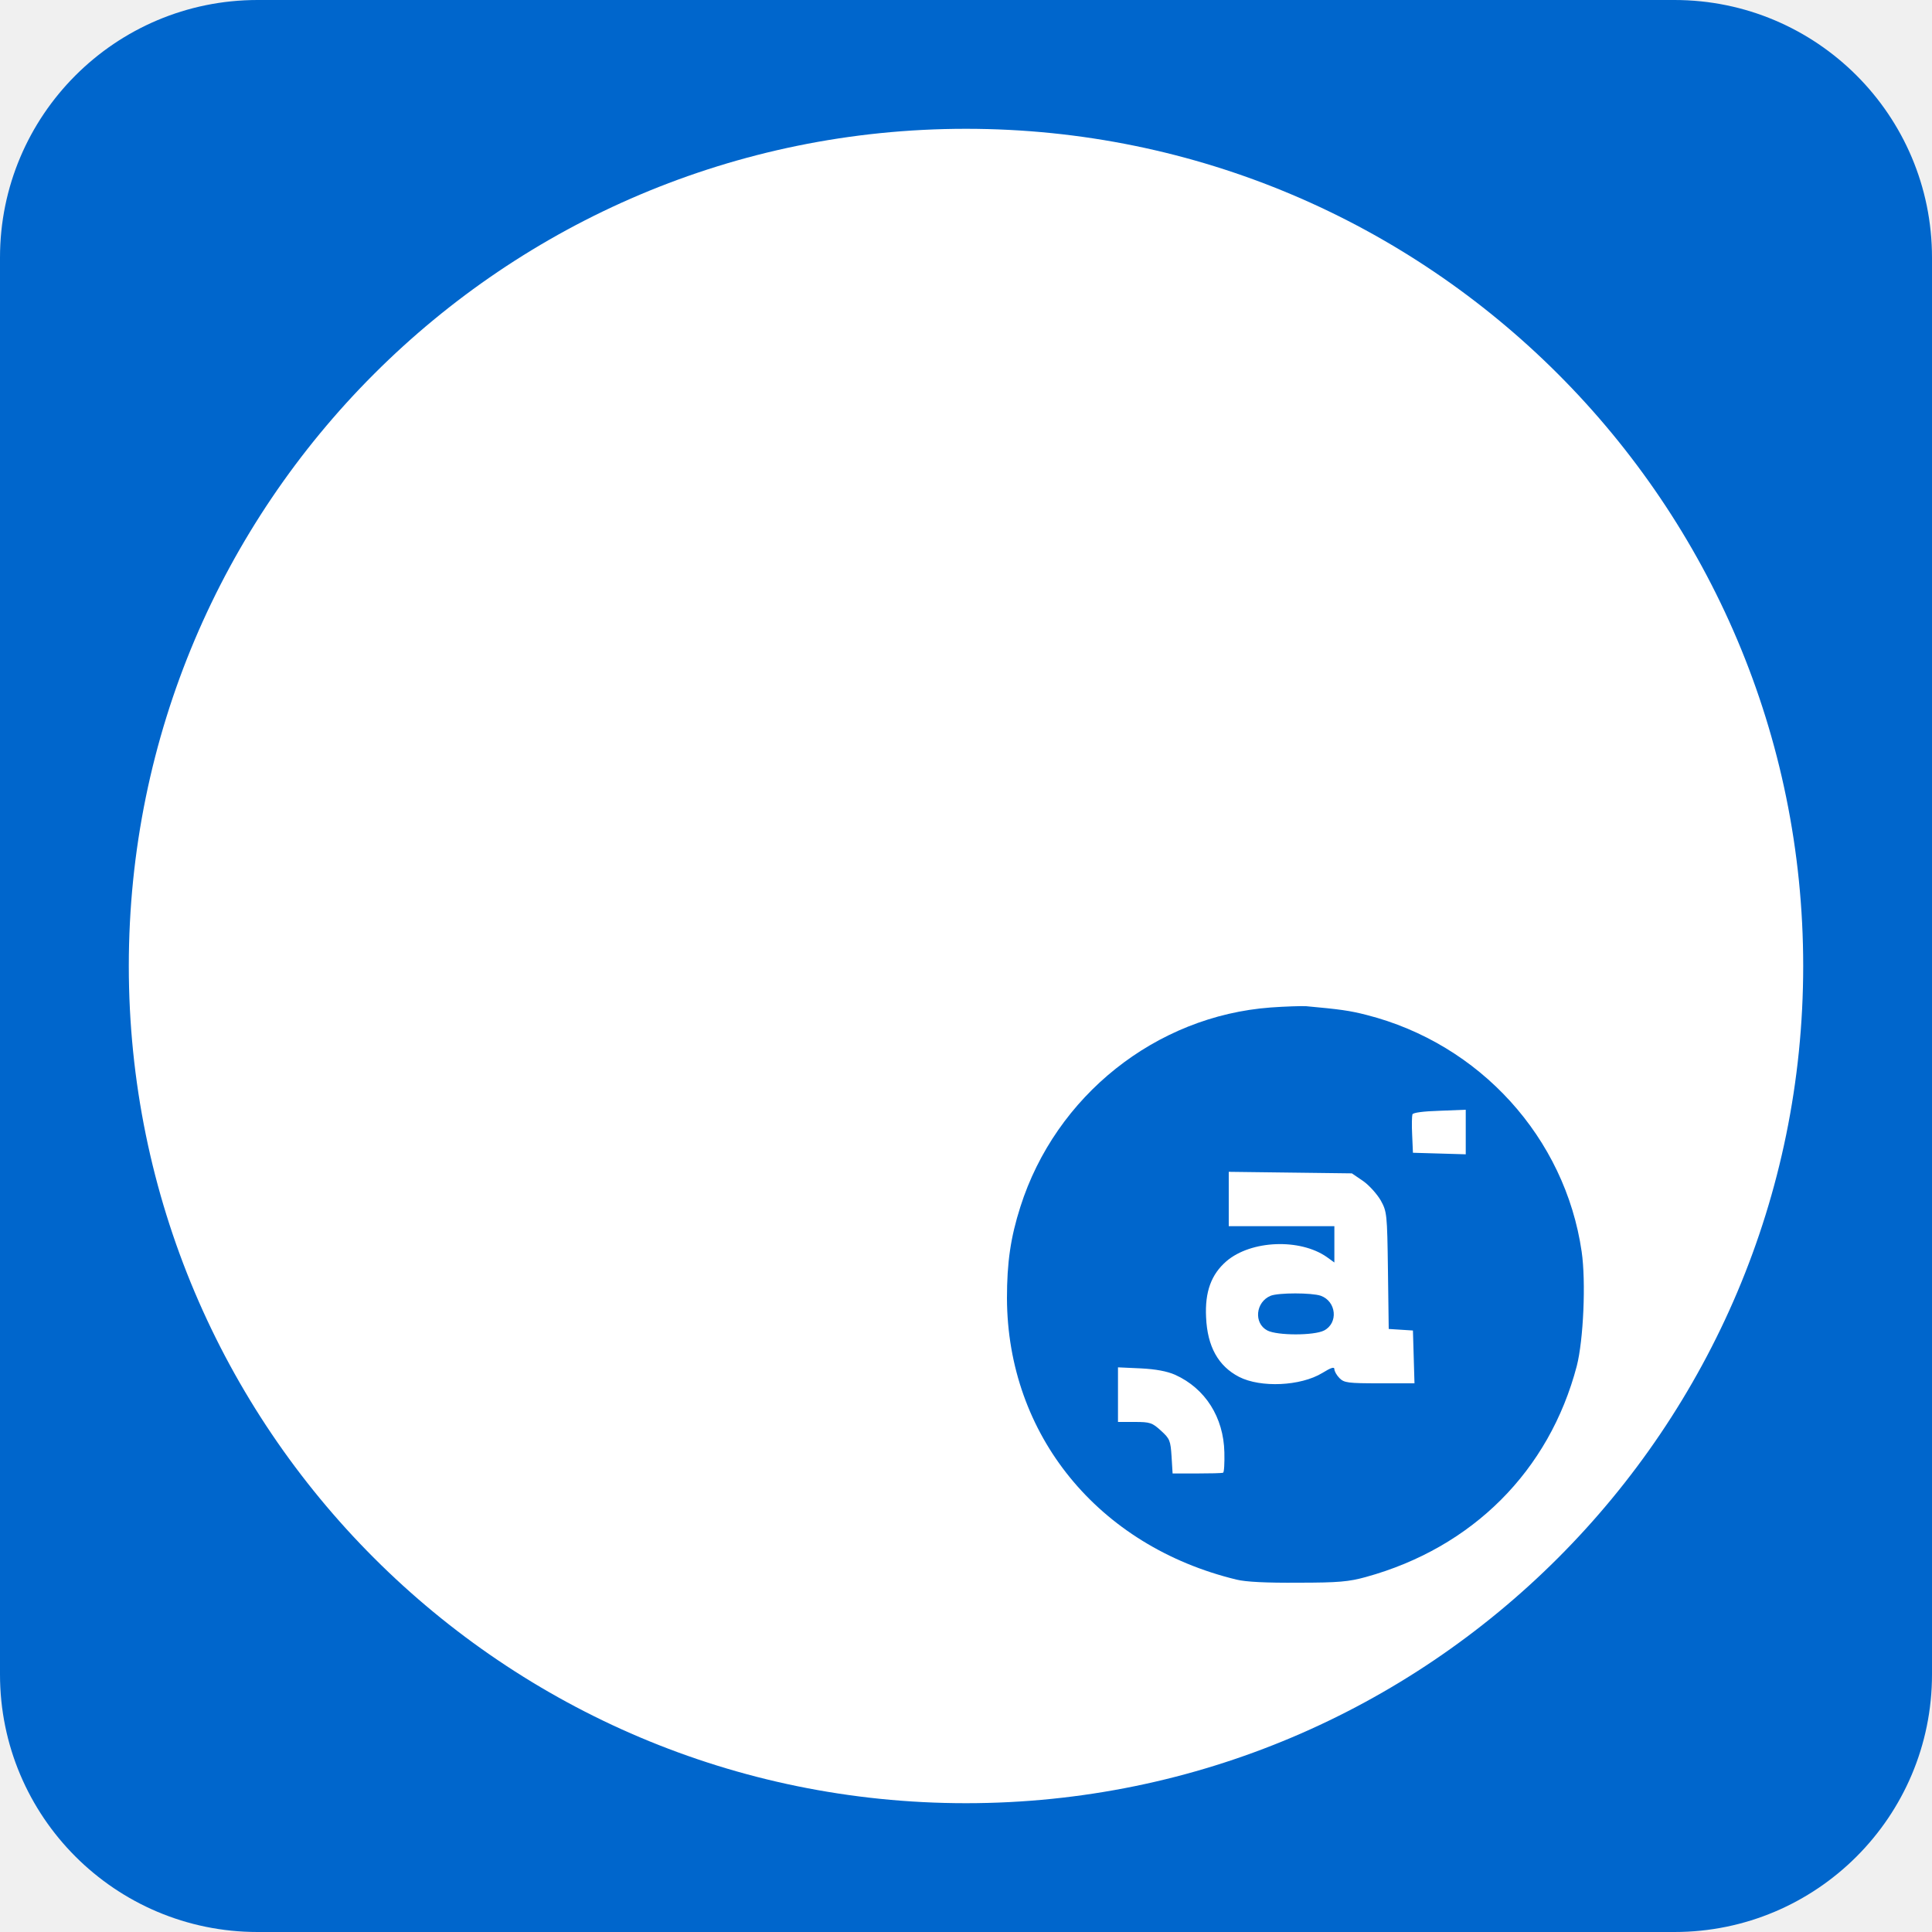
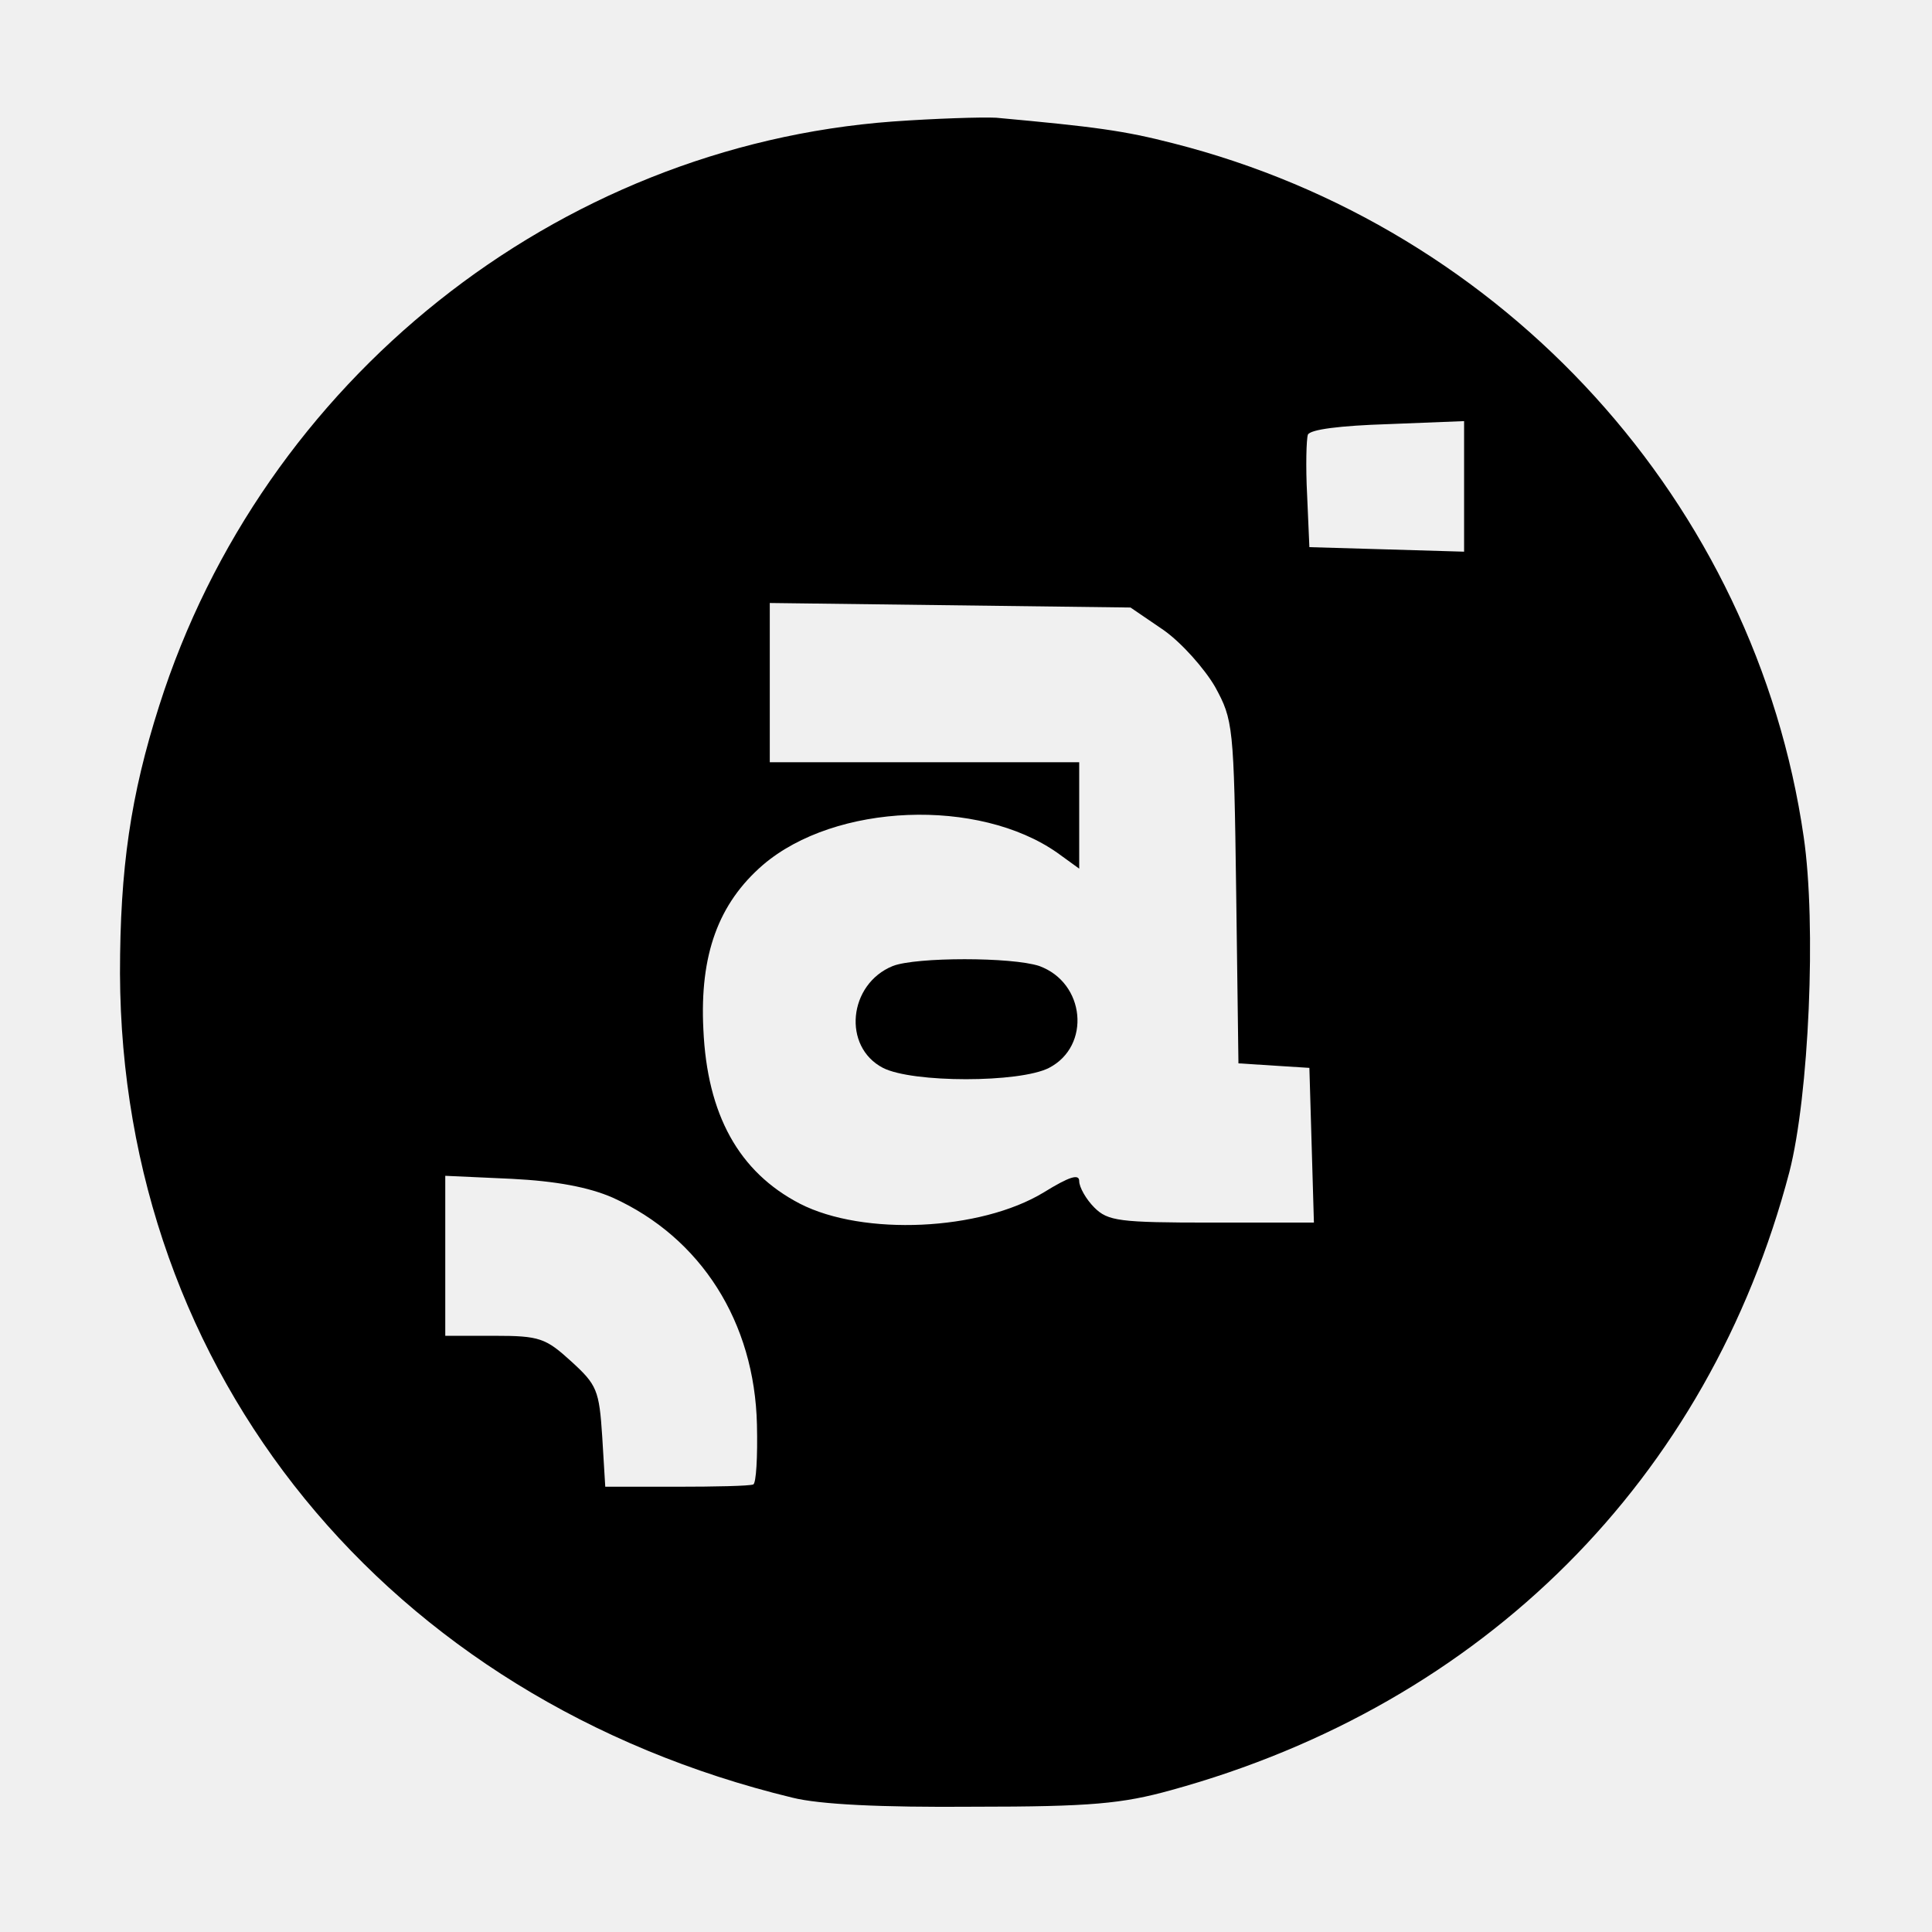
- <svg xmlns="http://www.w3.org/2000/svg" width="60" height="60" viewBox="0 0 60 60" fill="none">
-   <rect width="60" height="60" rx="8" fill="#0066CC" />
-   <circle cx="30" cy="30" r="26" fill="white" />
-   <g transform="translate(30, 30) scale(0.08, 0.08)">
-     <g transform="translate(0, 256) scale(0.1, -0.1)" fill="#0066CC" stroke="none">
-       <path d="M1183 2399 c-446 -33 -835 -343 -972 -774 -38 -119 -52 -216 -52       -355 2 -530 354 -962 891 -1092 36 -9 117 -13 240 -12 156 0 197 4 262 22 414       114 712 412 819 819 26 101 36 328 19 444 -64 442 -395 807 -835 919 -66 17       -104 22 -235 34 -19 1 -81 -1 -137 -5z m757 -484 l0 -86 -102 3 -103 3 -3 69       c-2 38 -1 74 1 80 3 7 43 12 106 14 l101 4 0 -87z m-398 -190 c24 -17 54 -51       68 -75 24 -44 25 -51 28 -272 l3 -227 47 -3 47 -3 3 -102 3 -103 -136 0 c-122       0 -137 2 -155 20 -11 11 -20 27 -20 35 0 10 -13 6 -47 -15 -84 -51 -239 -58       -323 -15 -81 42 -123 118 -128 231 -5 99 20 167 79 218 96 82 286 89 390 16       l29 -21 0 70 0 71 -205 0 -205 0 0 106 0 105 239 -3 239 -3 44 -30z m-730       -752 c117 -53 188 -165 191 -301 1 -42 -1 -78 -5 -79 -5 -2 -50 -3 -102 -3       l-94 0 -4 66 c-4 62 -7 69 -41 100 -34 31 -42 34 -102 34 l-65 0 0 106 0 106       88 -4 c59 -3 102 -11 134 -25z" />
-       <path d="M1183 1280 c-59 -24 -67 -107 -13 -135 39 -20 181 -20 220 0 56 29       48 113 -13 135 -36 12 -163 12 -194 0z" />
-     </g>
+ <svg xmlns="http://www.w3.org/2000/svg" version="1.0" width="256pt" height="256pt" viewBox="0 0 256 256" preserveAspectRatio="xMidYMid meet">
+   <g transform="translate(0,256) scale(0.1,-0.1)" fill="#000000" stroke="none">
+     <path d="M1183 2399 c-446 -33 -835 -343 -972 -774 -38 -119 -52 -216 -52 -355 2 -530 354 -962 891 -1092 36 -9 117 -13 240 -12 156 0 197 4 262 22 414 114 712 412 819 819 26 101 36 328 19 444 -64 442 -395 807 -835 919 -66 17 -104 22 -235 34 -19 1 -81 -1 -137 -5z m757 -484 l0 -86 -102 3 -103 3 -3 69 c-2 38 -1 74 1 80 3 7 43 12 106 14 l101 4 0 -87z m-398 -190 c24 -17 54 -51 68 -75 24 -44 25 -51 28 -272 l3 -227 47 -3 47 -3 3 -102 3 -103 -136 0 c-122 0 -137 2 -155 20 -11 11 -20 27 -20 35 0 10 -13 6 -47 -15 -84 -51 -239 -58 -323 -15 -81 42 -123 118 -128 231 -5 99 20 167 79 218 96 82 286 89 390 16 l29 -21 0 70 0 71 -205 0 -205 0 0 106 0 105 239 -3 239 -3 44 -30z m-730 -752 c117 -53 188 -165 191 -301 1 -42 -1 -78 -5 -79 -5 -2 -50 -3 -102 -3 l-94 0 -4 66 c-4 62 -7 69 -41 100 -34 31 -42 34 -102 34 l-65 0 0 106 0 106 88 -4 c59 -3 102 -11 134 -25z" />
+     <path d="M1183 1280 c-59 -24 -67 -107 -13 -135 39 -20 181 -20 220 0 56 29 48 113 -13 135 -36 12 -163 12 -194 0z" />
  </g>
</svg>
